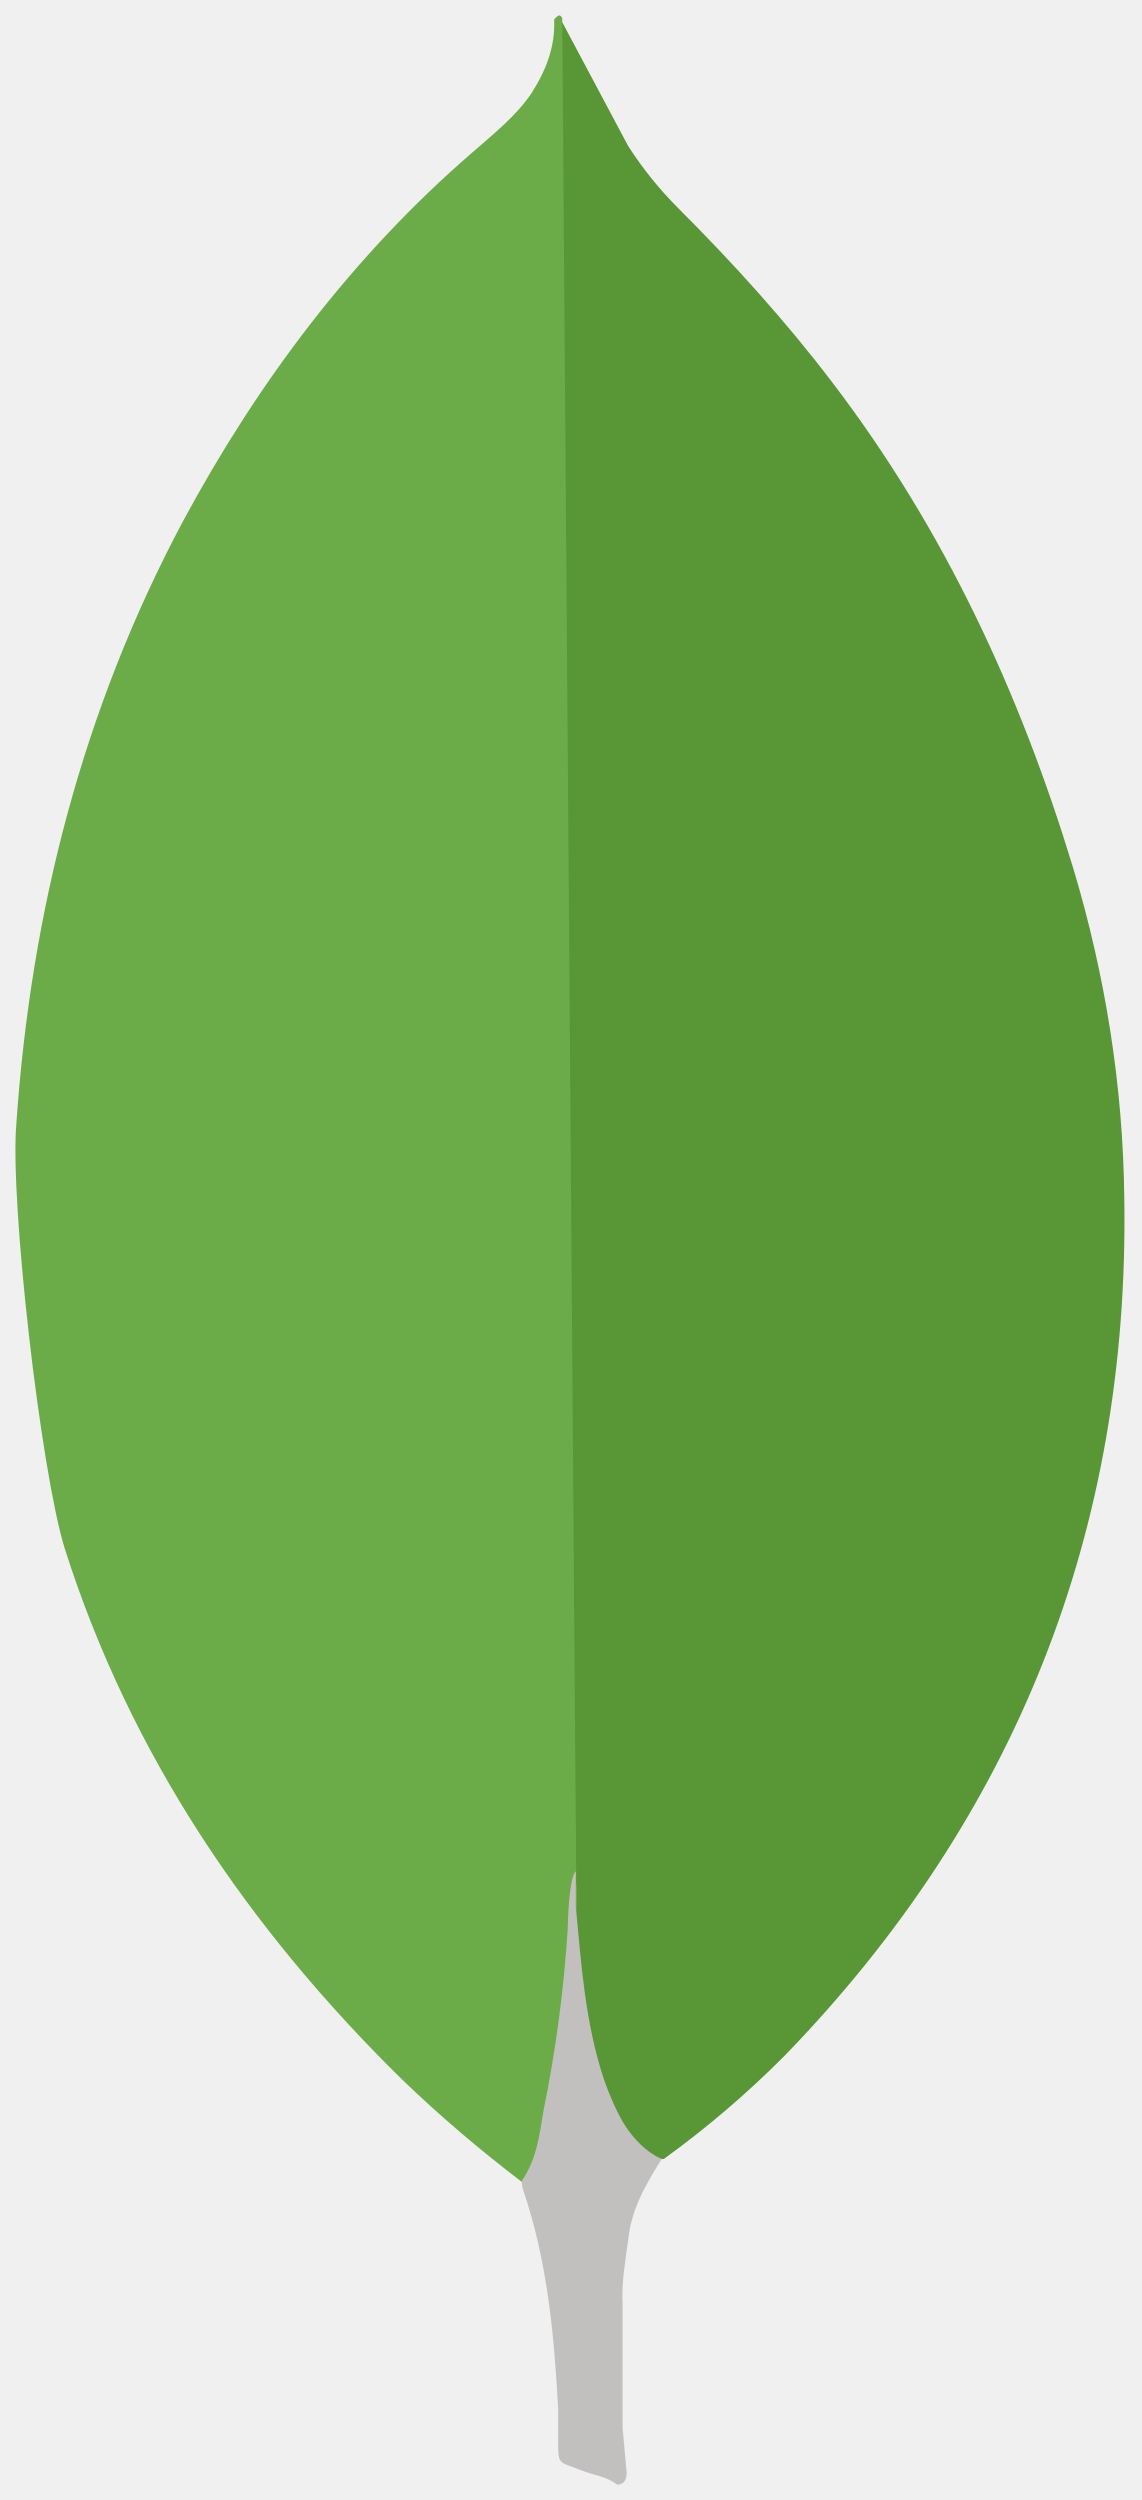
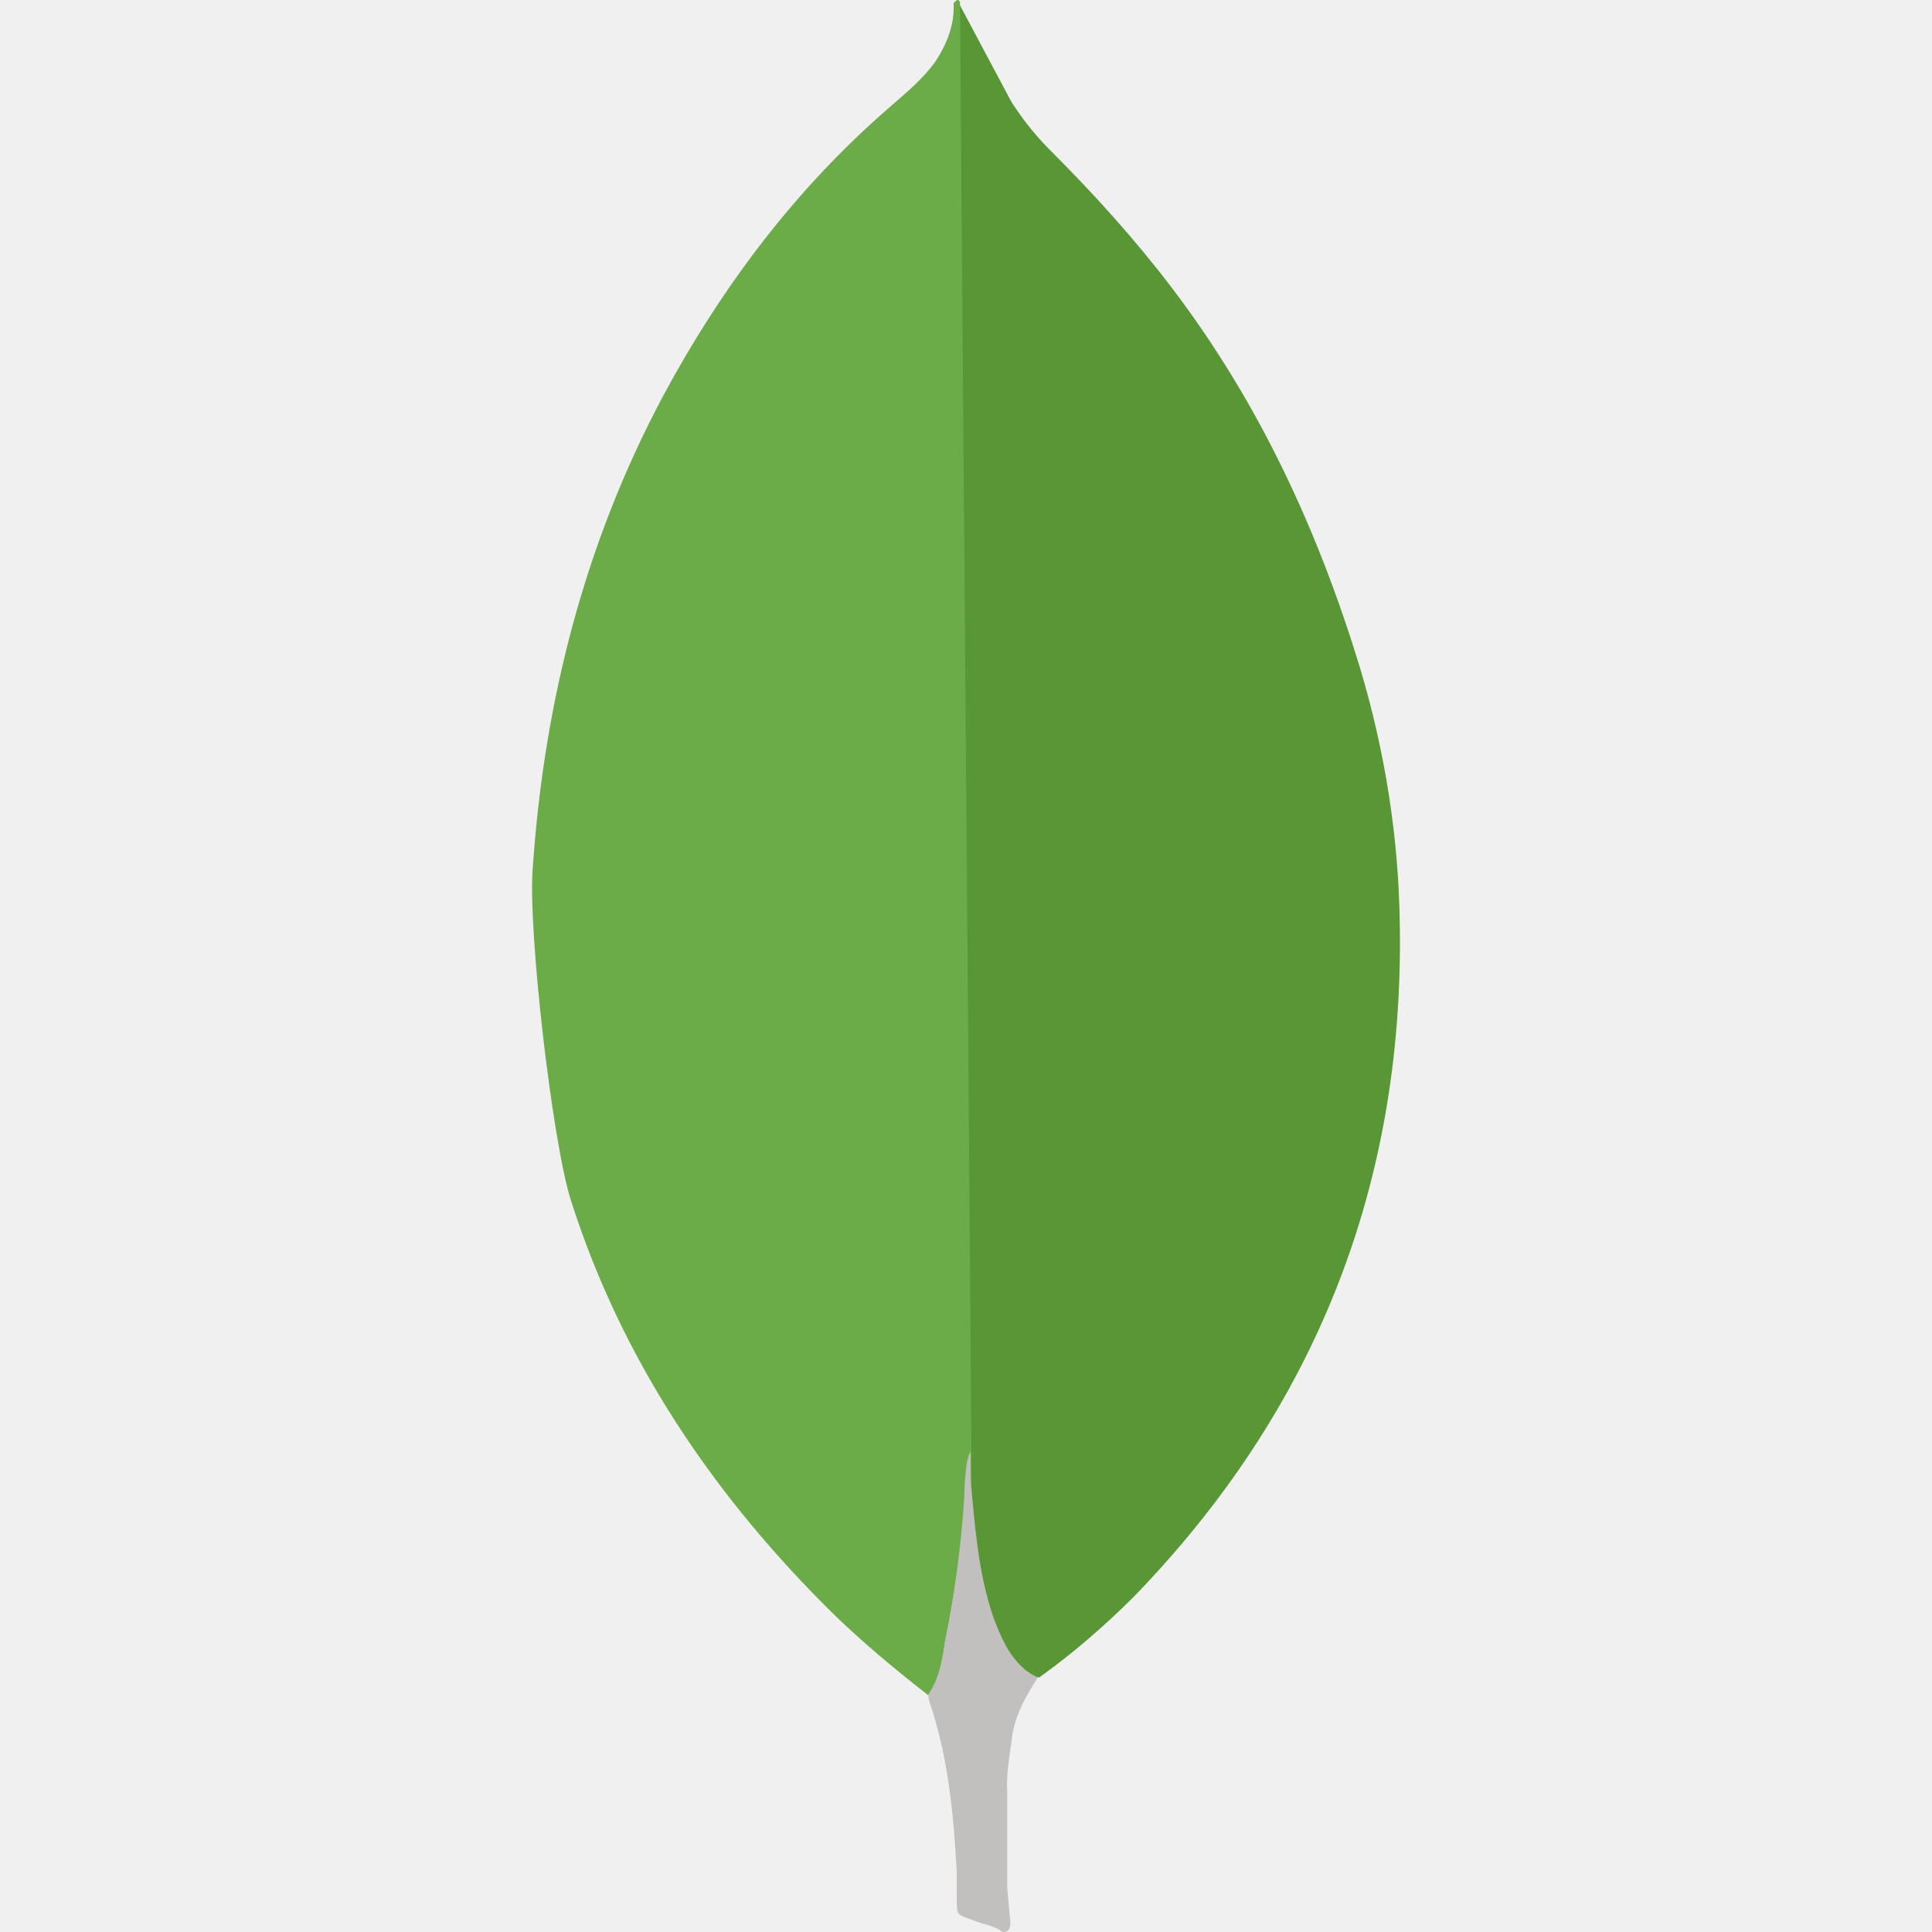
- <svg xmlns="http://www.w3.org/2000/svg" xmlns:xlink="http://www.w3.org/1999/xlink" viewBox="0 0 37 81" fill="#fff" fill-rule="evenodd" stroke="#000" stroke-linecap="round" stroke-linejoin="round">
-   <use xlink:href="#A" x=".5" y=".5" />
-   <symbol id="A" overflow="visible">
-     <g stroke="none" fill-rule="nonzero">
-       <path d="M17.716.218l2.135 4.01a11.98 11.98 0 0 0 1.612 2.005c1.787 1.787 3.485 3.66 5.01 5.665 3.617 4.75 6.057 9.999 7.799 15.729 1.045 3.485 1.613 7.059 1.655 10.674.175 10.807-3.53 20.086-10.999 27.798a31.74 31.74 0 0 1-3.925 3.355c-.74 0-1.09-.567-1.395-1.09-.568-.957-.915-2.05-1.09-3.137-.262-1.307-.435-2.615-.35-3.965v-.61c-.06-.155-.712-60.15-.453-60.433z" fill="#599636" />
-       <path d="M17.716.086c-.087-.175-.175-.042-.262.042.042.875-.262 1.655-.74 2.4-.5.74-1.22 1.307-1.917 1.917C10.922 7.8 7.872 11.853 5.43 16.385 2.18 22.484.505 29.021.03 35.903c-.217 2.482.785 11.242 1.567 13.769 2.135 6.709 5.97 12.332 10.937 17.211 1.22 1.175 2.5 2.265 3.875 3.312.392 0 .435-.35.5-.61a11.96 11.96 0 0 0 .392-1.7l.875-6.535-.46-61.265z" fill="#6cac48" />
-       <path d="M19.851 72.108c.087-1 .567-1.83 1.09-2.657-.5-.217-.915-.65-1.22-1.132-.262-.435-.48-.957-.65-1.437-.61-1.83-.74-3.75-.915-5.62v-1.132c-.217.175-.262 1.655-.262 1.875-.127 1.976-.389 3.942-.785 5.882-.13.785-.217 1.567-.7 2.265 0 .087 0 .175.042.305.785 2.31 1 4.662 1.132 7.059v.875c0 1.045-.042.825.825 1.175.35.13.74.175 1.09.435.262 0 .305-.217.305-.392l-.13-1.437v-4.01c-.042-.7.087-1.395.175-2.05z" fill="#c2bfbf" />
-     </g>
-   </symbol>
+ <svg xmlns="http://www.w3.org/2000/svg" width="64" height="64" viewBox="0 0 32 32">
+   <path d="M15.9.087l.854 1.604c.192.296.4.558.645.802.715.715 1.394 1.464 2.004 2.266 1.447 1.9 2.423 4.01 3.12 6.292.418 1.394.645 2.824.662 4.27.07 4.323-1.412 8.035-4.4 11.12-.488.488-1.01.94-1.57 1.342-.296 0-.436-.227-.558-.436-.227-.383-.366-.82-.436-1.255-.105-.523-.174-1.046-.14-1.586v-.244C16.057 24.21 15.796.21 15.9.087z" fill="#599636" />
+   <path d="M15.9.034c-.035-.07-.07-.017-.105.017.017.35-.105.662-.296.96-.21.296-.488.523-.767.767-1.55 1.342-2.77 2.963-3.747 4.776-1.3 2.44-1.97 5.055-2.16 7.808-.087.993.314 4.497.627 5.508.854 2.684 2.388 4.933 4.375 6.885.488.47 1.01.906 1.55 1.325.157 0 .174-.14.21-.244a4.78 4.78 0 0 0 .157-.68l.35-2.614L15.9.034z" fill="#6cac48" />
+   <path d="M16.754 28.845c.035-.4.227-.732.436-1.063-.21-.087-.366-.26-.488-.453-.105-.174-.192-.383-.26-.575-.244-.732-.296-1.5-.366-2.248v-.453c-.087.07-.105.662-.105.75a17.37 17.37 0 0 1-.314 2.353c-.052.314-.087.627-.28.906 0 .035 0 .07.017.122.314.924.4 1.865.453 2.824v.35c0 .418-.017.33.33.47.14.052.296.07.436.174.105 0 .122-.087.122-.157l-.052-.575v-1.604c-.017-.28.035-.558.07-.82z" fill="#c2bfbf" />
</svg>
